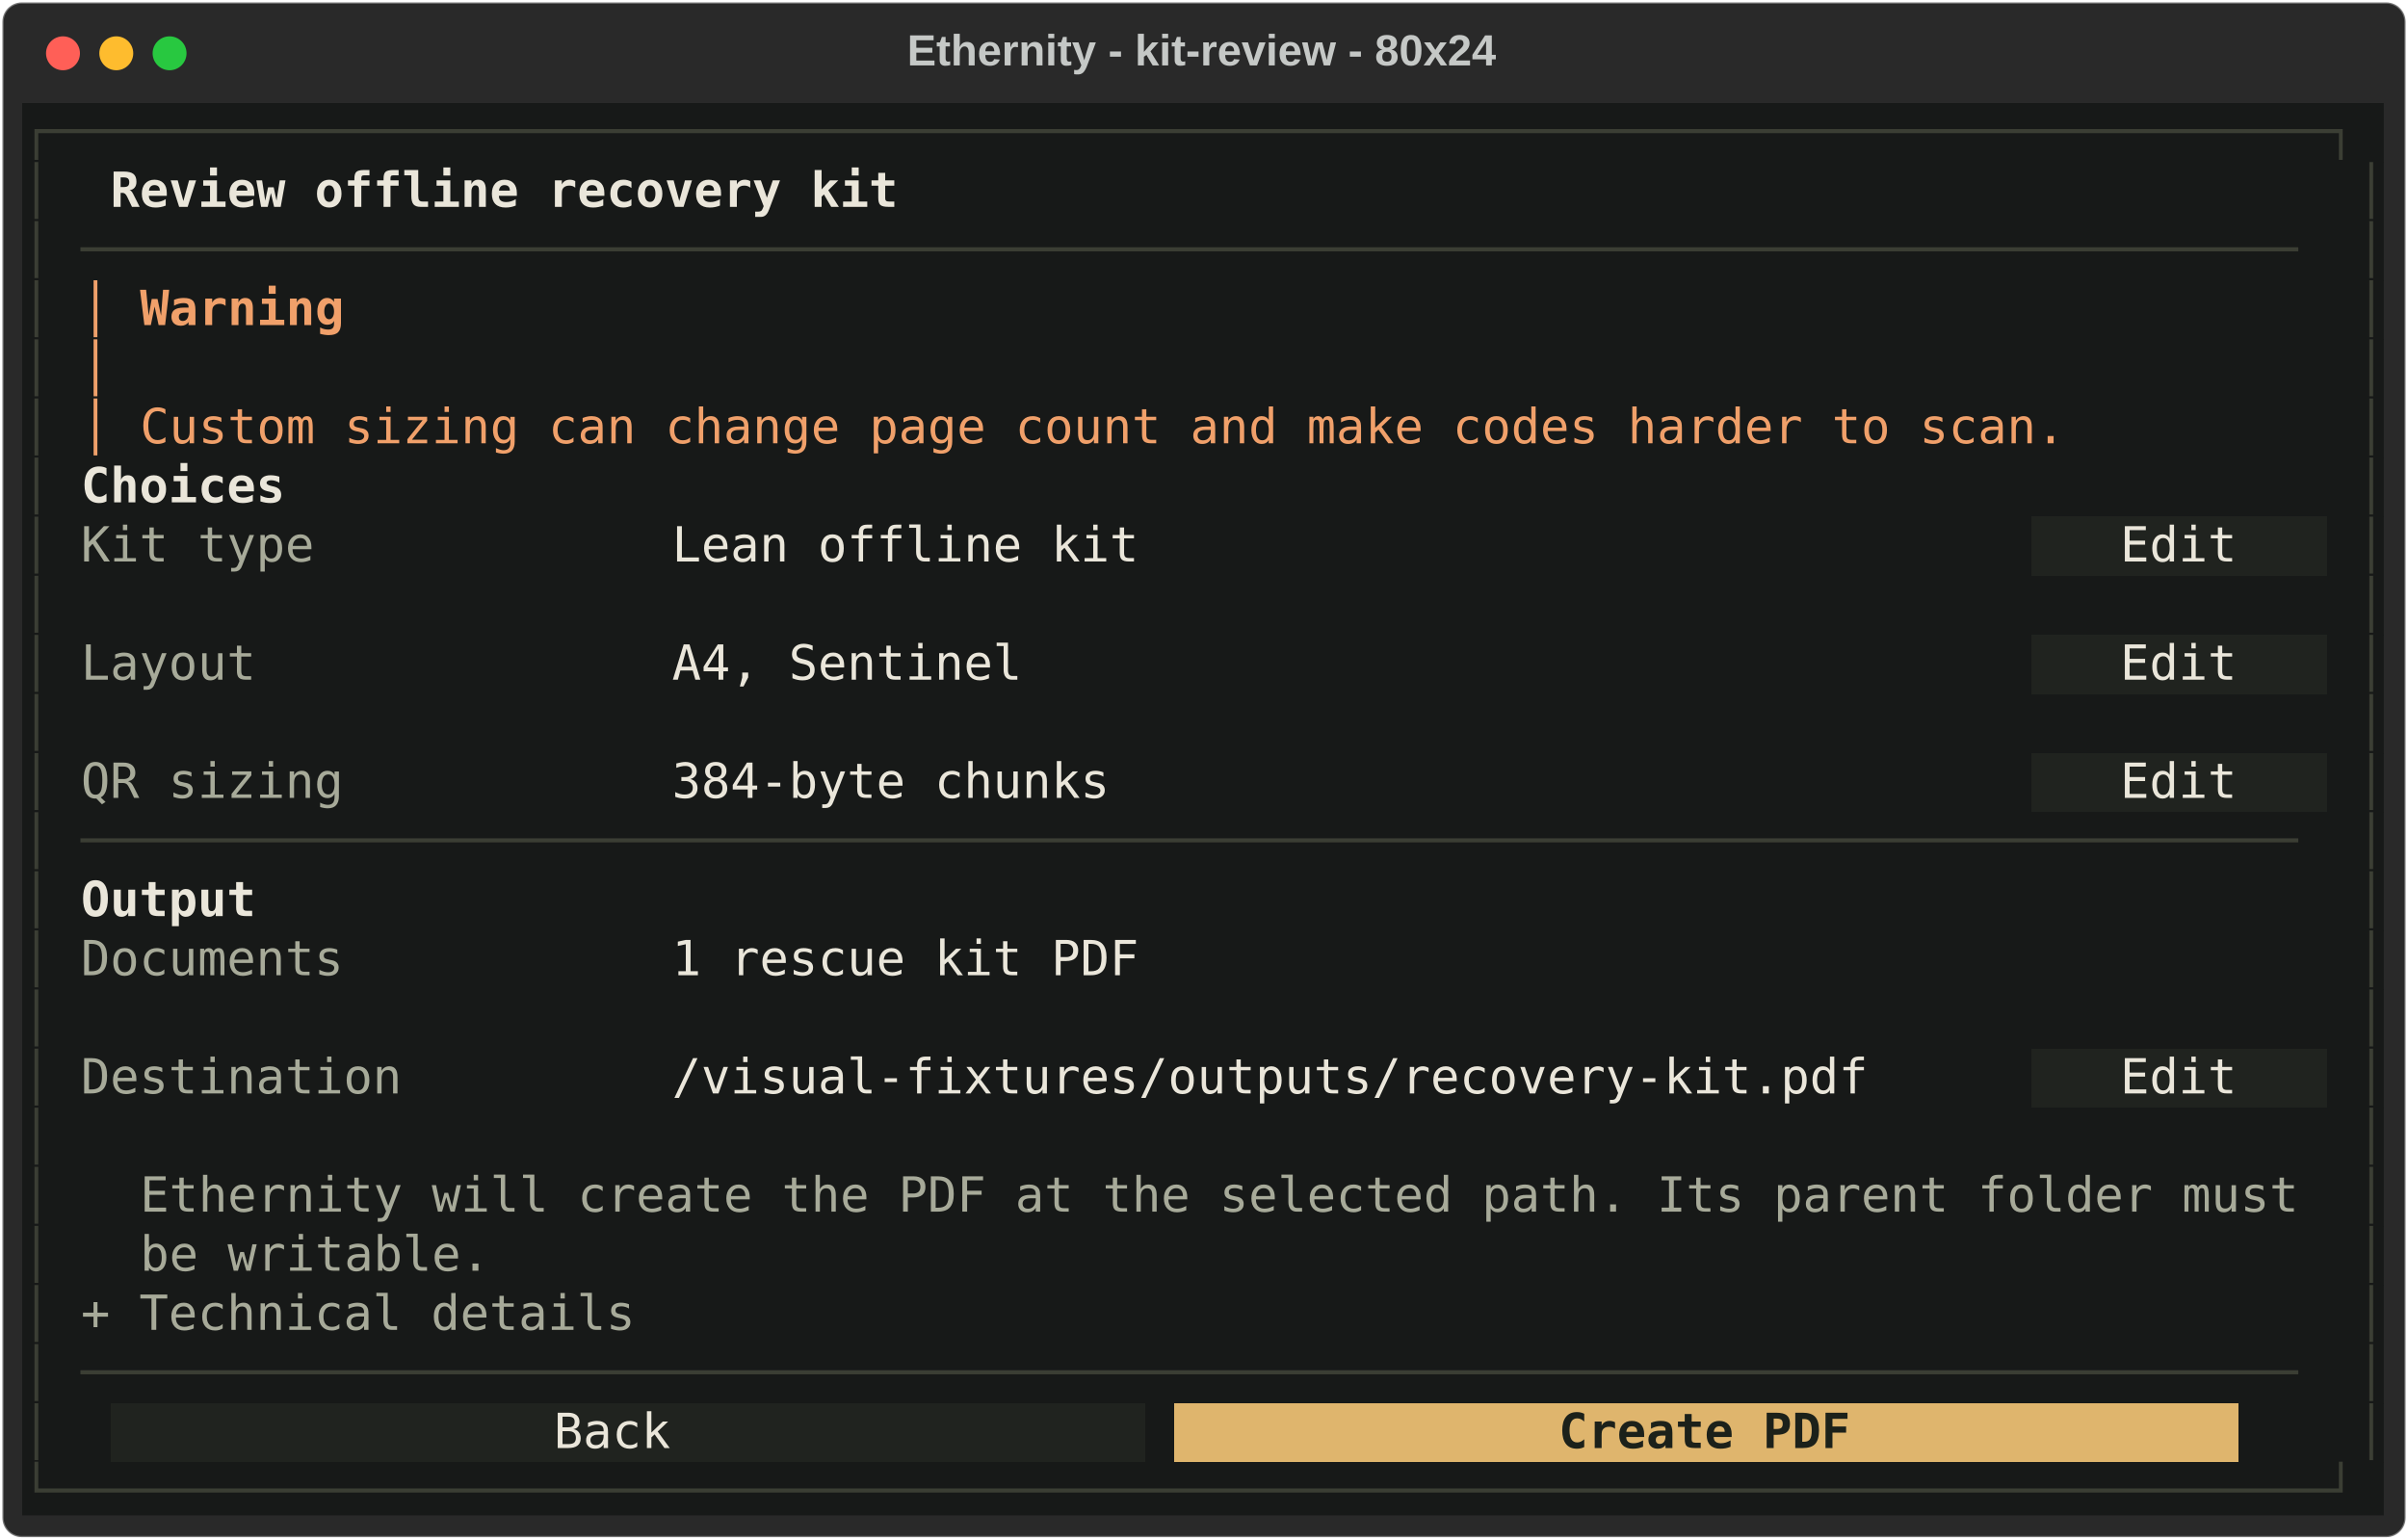
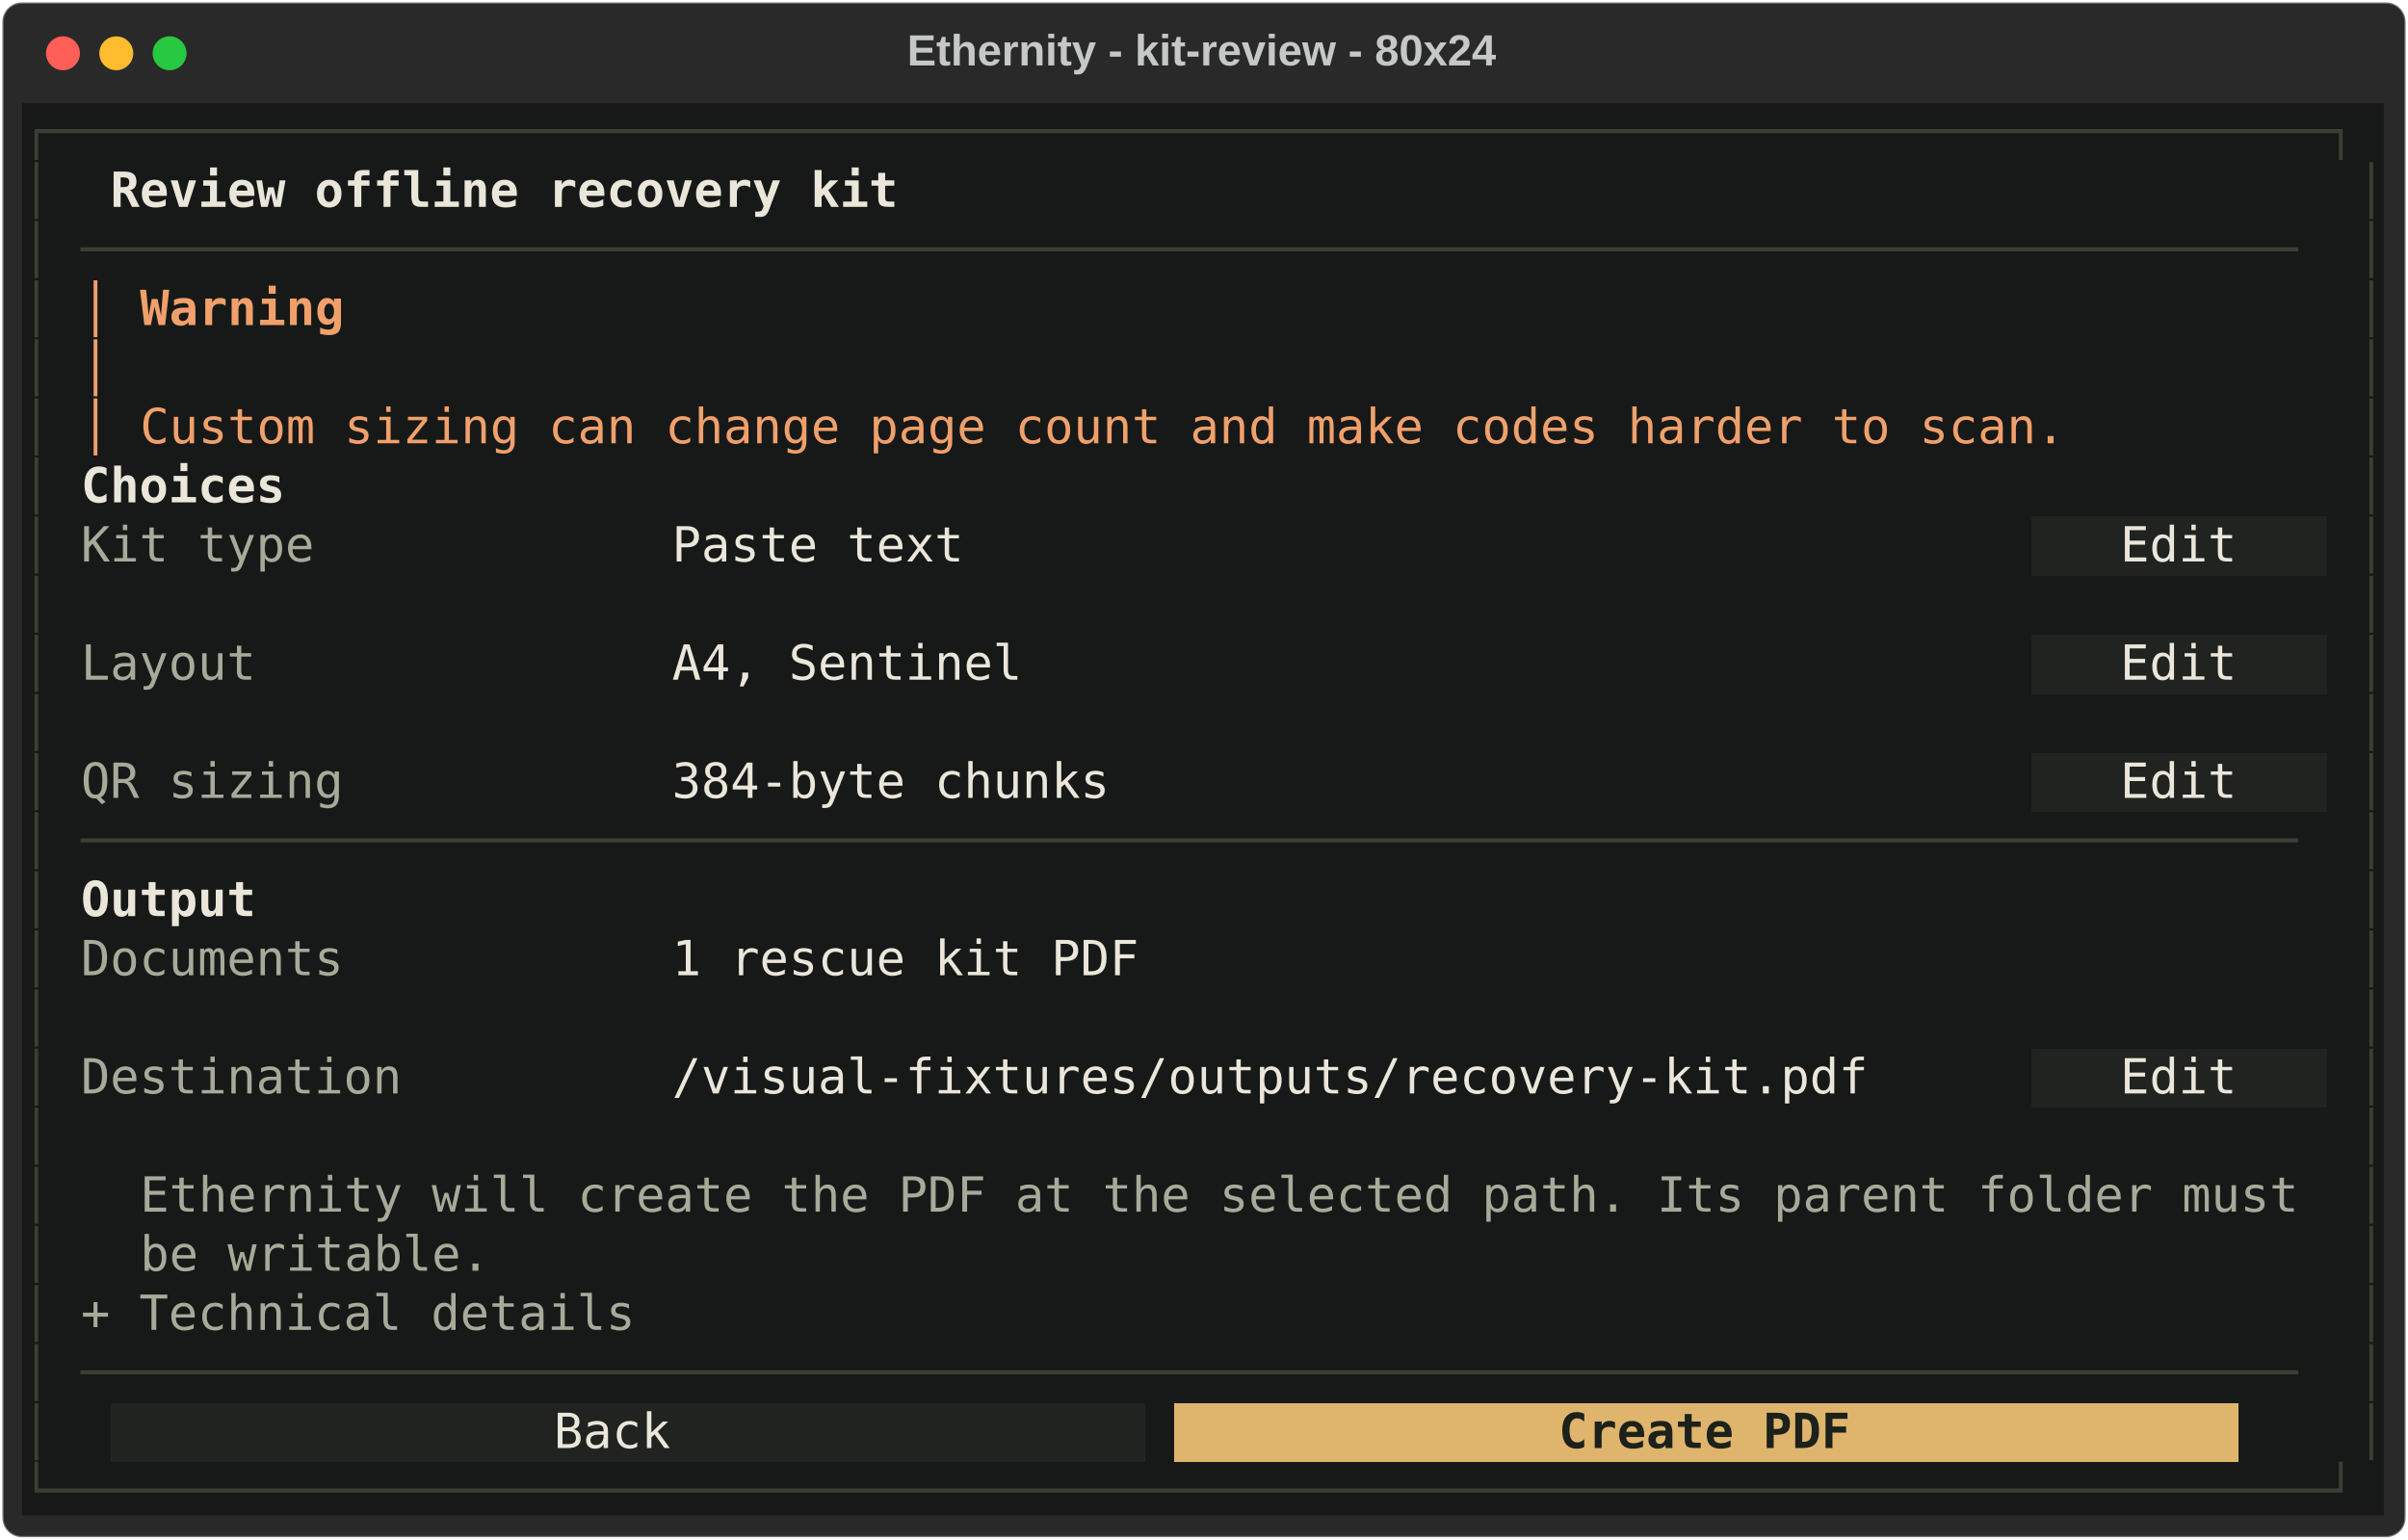
<svg xmlns="http://www.w3.org/2000/svg" class="rich-terminal" viewBox="0 0 994 635.6">
  <style>

    @font-face {
        font-family: "Fira Code";
        src: local("FiraCode-Regular"),
                url("https://cdnjs.cloudflare.com/ajax/libs/firacode/6.2.0/woff2/FiraCode-Regular.woff2") format("woff2"),
                url("https://cdnjs.cloudflare.com/ajax/libs/firacode/6.2.0/woff/FiraCode-Regular.woff") format("woff");
        font-style: normal;
        font-weight: 400;
    }
    @font-face {
        font-family: "Fira Code";
        src: local("FiraCode-Bold"),
                url("https://cdnjs.cloudflare.com/ajax/libs/firacode/6.2.0/woff2/FiraCode-Bold.woff2") format("woff2"),
                url("https://cdnjs.cloudflare.com/ajax/libs/firacode/6.2.0/woff/FiraCode-Bold.woff") format("woff");
        font-style: bold;
        font-weight: 700;
    }

    .terminal-matrix {
        font-family: Fira Code, monospace;
        font-size: 20px;
        line-height: 24.4px;
        font-variant-east-asian: full-width;
    }

    .terminal-title {
        font-size: 18px;
        font-weight: bold;
        font-family: arial;
    }

    .terminal-r1 { fill: #3b3e34 }
.terminal-r2 { fill: #c5c8c6 }
.terminal-r3 { fill: #eae6da;font-weight: bold }
.terminal-r4 { fill: #efa06a }
.terminal-r5 { fill: #f0a06a;font-weight: bold }
.terminal-r6 { fill: #f0a06a }
.terminal-r7 { fill: #a7aa99 }
.terminal-r8 { fill: #eae6da }
.terminal-r9 { fill: #1c211a;font-weight: bold }
    </style>
  <defs>
    <clipPath id="terminal-clip-terminal">
      <rect x="0" y="0" width="975.0" height="584.6" />
    </clipPath>
    <clipPath id="terminal-line-0">
      <rect x="0" y="1.5" width="976" height="24.65" />
    </clipPath>
    <clipPath id="terminal-line-1">
      <rect x="0" y="25.9" width="976" height="24.65" />
    </clipPath>
    <clipPath id="terminal-line-2">
      <rect x="0" y="50.3" width="976" height="24.65" />
    </clipPath>
    <clipPath id="terminal-line-3">
      <rect x="0" y="74.7" width="976" height="24.65" />
    </clipPath>
    <clipPath id="terminal-line-4">
      <rect x="0" y="99.1" width="976" height="24.65" />
    </clipPath>
    <clipPath id="terminal-line-5">
      <rect x="0" y="123.5" width="976" height="24.65" />
    </clipPath>
    <clipPath id="terminal-line-6">
      <rect x="0" y="147.9" width="976" height="24.65" />
    </clipPath>
    <clipPath id="terminal-line-7">
      <rect x="0" y="172.3" width="976" height="24.65" />
    </clipPath>
    <clipPath id="terminal-line-8">
      <rect x="0" y="196.7" width="976" height="24.65" />
    </clipPath>
    <clipPath id="terminal-line-9">
      <rect x="0" y="221.1" width="976" height="24.65" />
    </clipPath>
    <clipPath id="terminal-line-10">
      <rect x="0" y="245.5" width="976" height="24.65" />
    </clipPath>
    <clipPath id="terminal-line-11">
      <rect x="0" y="269.9" width="976" height="24.65" />
    </clipPath>
    <clipPath id="terminal-line-12">
      <rect x="0" y="294.3" width="976" height="24.65" />
    </clipPath>
    <clipPath id="terminal-line-13">
      <rect x="0" y="318.7" width="976" height="24.65" />
    </clipPath>
    <clipPath id="terminal-line-14">
      <rect x="0" y="343.1" width="976" height="24.65" />
    </clipPath>
    <clipPath id="terminal-line-15">
      <rect x="0" y="367.5" width="976" height="24.65" />
    </clipPath>
    <clipPath id="terminal-line-16">
      <rect x="0" y="391.9" width="976" height="24.65" />
    </clipPath>
    <clipPath id="terminal-line-17">
      <rect x="0" y="416.3" width="976" height="24.65" />
    </clipPath>
    <clipPath id="terminal-line-18">
      <rect x="0" y="440.7" width="976" height="24.65" />
    </clipPath>
    <clipPath id="terminal-line-19">
      <rect x="0" y="465.1" width="976" height="24.65" />
    </clipPath>
    <clipPath id="terminal-line-20">
      <rect x="0" y="489.5" width="976" height="24.65" />
    </clipPath>
    <clipPath id="terminal-line-21">
      <rect x="0" y="513.9" width="976" height="24.65" />
    </clipPath>
    <clipPath id="terminal-line-22">
      <rect x="0" y="538.3" width="976" height="24.65" />
    </clipPath>
  </defs>
  <rect fill="#292929" stroke="rgba(255,255,255,0.35)" stroke-width="1" x="1" y="1" width="992" height="633.6" rx="8" />
  <text class="terminal-title" fill="#c5c8c6" text-anchor="middle" x="496" y="27">Ethernity - kit-review - 80x24</text>
  <g transform="translate(26,22)">
    <circle cx="0" cy="0" r="7" fill="#ff5f57" />
    <circle cx="22" cy="0" r="7" fill="#febc2e" />
    <circle cx="44" cy="0" r="7" fill="#28c840" />
  </g>
  <g transform="translate(9, 41)" clip-path="url(#terminal-clip-terminal)">
    <rect fill="#171918" x="0" y="1.5" width="976" height="24.65" shape-rendering="crispEdges" />
    <rect fill="#171918" x="0" y="25.9" width="12.2" height="24.65" shape-rendering="crispEdges" />
    <rect fill="#171918" x="12.2" y="25.9" width="24.4" height="24.65" shape-rendering="crispEdges" />
    <rect fill="#171918" x="36.6" y="25.9" width="329.4" height="24.65" shape-rendering="crispEdges" />
    <rect fill="#171918" x="366" y="25.9" width="597.8" height="24.65" shape-rendering="crispEdges" />
    <rect fill="#171918" x="963.8" y="25.9" width="12.2" height="24.65" shape-rendering="crispEdges" />
    <rect fill="#171918" x="0" y="50.3" width="12.2" height="24.65" shape-rendering="crispEdges" />
    <rect fill="#171918" x="12.2" y="50.3" width="12.2" height="24.65" shape-rendering="crispEdges" />
    <rect fill="#171918" x="24.4" y="50.3" width="927.2" height="24.65" shape-rendering="crispEdges" />
    <rect fill="#171918" x="951.6" y="50.3" width="12.2" height="24.65" shape-rendering="crispEdges" />
    <rect fill="#171918" x="963.8" y="50.3" width="12.2" height="24.65" shape-rendering="crispEdges" />
    <rect fill="#171918" x="0" y="74.7" width="12.2" height="24.65" shape-rendering="crispEdges" />
    <rect fill="#171918" x="12.2" y="74.7" width="12.2" height="24.65" shape-rendering="crispEdges" />
    <rect fill="#171918" x="24.4" y="74.7" width="12.2" height="24.65" shape-rendering="crispEdges" />
    <rect fill="#171918" x="36.6" y="74.7" width="12.2" height="24.65" shape-rendering="crispEdges" />
    <rect fill="#171918" x="48.8" y="74.7" width="85.4" height="24.65" shape-rendering="crispEdges" />
    <rect fill="#171918" x="134.2" y="74.7" width="829.6" height="24.65" shape-rendering="crispEdges" />
    <rect fill="#171918" x="963.8" y="74.7" width="12.2" height="24.65" shape-rendering="crispEdges" />
    <rect fill="#171918" x="0" y="99.1" width="12.2" height="24.65" shape-rendering="crispEdges" />
    <rect fill="#171918" x="12.2" y="99.1" width="12.2" height="24.65" shape-rendering="crispEdges" />
    <rect fill="#171918" x="24.4" y="99.1" width="12.2" height="24.65" shape-rendering="crispEdges" />
    <rect fill="#171918" x="36.6" y="99.1" width="927.2" height="24.65" shape-rendering="crispEdges" />
    <rect fill="#171918" x="963.8" y="99.1" width="12.2" height="24.65" shape-rendering="crispEdges" />
    <rect fill="#171918" x="0" y="123.5" width="12.2" height="24.65" shape-rendering="crispEdges" />
    <rect fill="#171918" x="12.2" y="123.5" width="12.2" height="24.65" shape-rendering="crispEdges" />
    <rect fill="#171918" x="24.4" y="123.5" width="12.2" height="24.65" shape-rendering="crispEdges" />
    <rect fill="#171918" x="36.6" y="123.5" width="12.2" height="24.65" shape-rendering="crispEdges" />
    <rect fill="#171918" x="48.8" y="123.5" width="805.2" height="24.65" shape-rendering="crispEdges" />
    <rect fill="#171918" x="854" y="123.5" width="109.8" height="24.65" shape-rendering="crispEdges" />
    <rect fill="#171918" x="963.8" y="123.5" width="12.2" height="24.65" shape-rendering="crispEdges" />
    <rect fill="#171918" x="0" y="147.9" width="12.2" height="24.65" shape-rendering="crispEdges" />
    <rect fill="#171918" x="12.2" y="147.9" width="12.2" height="24.65" shape-rendering="crispEdges" />
    <rect fill="#171918" x="24.4" y="147.9" width="85.4" height="24.65" shape-rendering="crispEdges" />
    <rect fill="#171918" x="109.8" y="147.9" width="854" height="24.65" shape-rendering="crispEdges" />
    <rect fill="#171918" x="963.8" y="147.9" width="12.2" height="24.65" shape-rendering="crispEdges" />
    <rect fill="#171918" x="0" y="172.3" width="12.2" height="24.65" shape-rendering="crispEdges" />
    <rect fill="#171918" x="12.2" y="172.3" width="12.2" height="24.65" shape-rendering="crispEdges" />
    <rect fill="#171918" x="24.4" y="172.3" width="97.6" height="24.65" shape-rendering="crispEdges" />
    <rect fill="#171918" x="122" y="172.3" width="122" height="24.65" shape-rendering="crispEdges" />
    <rect fill="#171918" x="244" y="172.3" width="24.4" height="24.65" shape-rendering="crispEdges" />
-     <rect fill="#171918" x="268.4" y="172.3" width="195.2" height="24.65" shape-rendering="crispEdges" />
-     <rect fill="#171918" x="463.6" y="172.3" width="366" height="24.65" shape-rendering="crispEdges" />
+     <rect fill="#171918" x="268.4" y="172.3" width="122" height="24.65" shape-rendering="crispEdges" />
+     <rect fill="#171918" x="390.4" y="172.3" width="439.2" height="24.65" shape-rendering="crispEdges" />
    <rect fill="#20231f" x="829.6" y="172.3" width="36.6" height="24.65" shape-rendering="crispEdges" />
    <rect fill="#20231f" x="866.2" y="172.3" width="48.8" height="24.65" shape-rendering="crispEdges" />
    <rect fill="#20231f" x="915" y="172.3" width="36.6" height="24.65" shape-rendering="crispEdges" />
    <rect fill="#171918" x="951.6" y="172.3" width="12.2" height="24.65" shape-rendering="crispEdges" />
    <rect fill="#171918" x="963.8" y="172.3" width="12.2" height="24.65" shape-rendering="crispEdges" />
    <rect fill="#171918" x="0" y="196.7" width="12.2" height="24.65" shape-rendering="crispEdges" />
    <rect fill="#171918" x="12.2" y="196.7" width="951.6" height="24.65" shape-rendering="crispEdges" />
    <rect fill="#171918" x="963.8" y="196.7" width="12.2" height="24.65" shape-rendering="crispEdges" />
    <rect fill="#171918" x="0" y="221.1" width="12.2" height="24.65" shape-rendering="crispEdges" />
    <rect fill="#171918" x="12.2" y="221.1" width="12.2" height="24.65" shape-rendering="crispEdges" />
    <rect fill="#171918" x="24.4" y="221.1" width="73.2" height="24.65" shape-rendering="crispEdges" />
    <rect fill="#171918" x="97.6" y="221.1" width="146.4" height="24.65" shape-rendering="crispEdges" />
    <rect fill="#171918" x="244" y="221.1" width="24.4" height="24.65" shape-rendering="crispEdges" />
    <rect fill="#171918" x="268.4" y="221.1" width="146.4" height="24.65" shape-rendering="crispEdges" />
    <rect fill="#171918" x="414.8" y="221.1" width="414.8" height="24.65" shape-rendering="crispEdges" />
    <rect fill="#20231f" x="829.6" y="221.1" width="36.6" height="24.65" shape-rendering="crispEdges" />
    <rect fill="#20231f" x="866.2" y="221.1" width="48.8" height="24.65" shape-rendering="crispEdges" />
    <rect fill="#20231f" x="915" y="221.1" width="36.6" height="24.65" shape-rendering="crispEdges" />
    <rect fill="#171918" x="951.6" y="221.1" width="12.2" height="24.65" shape-rendering="crispEdges" />
    <rect fill="#171918" x="963.8" y="221.1" width="12.2" height="24.65" shape-rendering="crispEdges" />
    <rect fill="#171918" x="0" y="245.5" width="12.2" height="24.65" shape-rendering="crispEdges" />
    <rect fill="#171918" x="12.2" y="245.5" width="951.6" height="24.65" shape-rendering="crispEdges" />
    <rect fill="#171918" x="963.8" y="245.5" width="12.2" height="24.65" shape-rendering="crispEdges" />
    <rect fill="#171918" x="0" y="269.9" width="12.2" height="24.65" shape-rendering="crispEdges" />
    <rect fill="#171918" x="12.2" y="269.9" width="12.2" height="24.65" shape-rendering="crispEdges" />
    <rect fill="#171918" x="24.4" y="269.9" width="109.8" height="24.65" shape-rendering="crispEdges" />
    <rect fill="#171918" x="134.2" y="269.9" width="109.8" height="24.65" shape-rendering="crispEdges" />
    <rect fill="#171918" x="244" y="269.9" width="24.4" height="24.65" shape-rendering="crispEdges" />
    <rect fill="#171918" x="268.4" y="269.9" width="183" height="24.65" shape-rendering="crispEdges" />
    <rect fill="#171918" x="451.4" y="269.9" width="378.2" height="24.65" shape-rendering="crispEdges" />
    <rect fill="#20231f" x="829.6" y="269.9" width="36.6" height="24.65" shape-rendering="crispEdges" />
    <rect fill="#20231f" x="866.2" y="269.9" width="48.8" height="24.65" shape-rendering="crispEdges" />
    <rect fill="#20231f" x="915" y="269.9" width="36.6" height="24.65" shape-rendering="crispEdges" />
    <rect fill="#171918" x="951.6" y="269.9" width="12.2" height="24.65" shape-rendering="crispEdges" />
    <rect fill="#171918" x="963.8" y="269.9" width="12.2" height="24.65" shape-rendering="crispEdges" />
    <rect fill="#171918" x="0" y="294.3" width="12.2" height="24.65" shape-rendering="crispEdges" />
    <rect fill="#171918" x="12.2" y="294.3" width="12.2" height="24.65" shape-rendering="crispEdges" />
    <rect fill="#171918" x="24.4" y="294.3" width="927.2" height="24.65" shape-rendering="crispEdges" />
    <rect fill="#171918" x="951.6" y="294.3" width="12.2" height="24.65" shape-rendering="crispEdges" />
    <rect fill="#171918" x="963.8" y="294.3" width="12.2" height="24.65" shape-rendering="crispEdges" />
    <rect fill="#171918" x="0" y="318.7" width="12.2" height="24.65" shape-rendering="crispEdges" />
    <rect fill="#171918" x="12.2" y="318.7" width="12.2" height="24.65" shape-rendering="crispEdges" />
    <rect fill="#171918" x="24.4" y="318.7" width="73.2" height="24.65" shape-rendering="crispEdges" />
    <rect fill="#171918" x="97.6" y="318.7" width="866.2" height="24.65" shape-rendering="crispEdges" />
    <rect fill="#171918" x="963.8" y="318.7" width="12.2" height="24.65" shape-rendering="crispEdges" />
    <rect fill="#171918" x="0" y="343.1" width="12.2" height="24.65" shape-rendering="crispEdges" />
    <rect fill="#171918" x="12.2" y="343.1" width="12.2" height="24.65" shape-rendering="crispEdges" />
    <rect fill="#171918" x="24.4" y="343.1" width="109.8" height="24.65" shape-rendering="crispEdges" />
    <rect fill="#171918" x="134.2" y="343.1" width="109.8" height="24.65" shape-rendering="crispEdges" />
    <rect fill="#171918" x="244" y="343.1" width="24.4" height="24.65" shape-rendering="crispEdges" />
    <rect fill="#171918" x="268.4" y="343.1" width="195.2" height="24.65" shape-rendering="crispEdges" />
    <rect fill="#171918" x="463.6" y="343.1" width="500.2" height="24.65" shape-rendering="crispEdges" />
    <rect fill="#171918" x="963.8" y="343.1" width="12.2" height="24.65" shape-rendering="crispEdges" />
    <rect fill="#171918" x="0" y="367.5" width="12.2" height="24.65" shape-rendering="crispEdges" />
    <rect fill="#171918" x="12.2" y="367.5" width="951.6" height="24.65" shape-rendering="crispEdges" />
    <rect fill="#171918" x="963.8" y="367.5" width="12.2" height="24.65" shape-rendering="crispEdges" />
    <rect fill="#171918" x="0" y="391.9" width="12.2" height="24.65" shape-rendering="crispEdges" />
    <rect fill="#171918" x="12.2" y="391.9" width="12.2" height="24.65" shape-rendering="crispEdges" />
    <rect fill="#171918" x="24.4" y="391.9" width="134.2" height="24.65" shape-rendering="crispEdges" />
    <rect fill="#171918" x="158.6" y="391.9" width="85.4" height="24.65" shape-rendering="crispEdges" />
    <rect fill="#171918" x="244" y="391.9" width="24.4" height="24.65" shape-rendering="crispEdges" />
    <rect fill="#171918" x="268.4" y="391.9" width="500.2" height="24.65" shape-rendering="crispEdges" />
    <rect fill="#171918" x="768.6" y="391.9" width="61" height="24.65" shape-rendering="crispEdges" />
    <rect fill="#20231f" x="829.6" y="391.9" width="36.6" height="24.65" shape-rendering="crispEdges" />
    <rect fill="#20231f" x="866.2" y="391.9" width="48.8" height="24.65" shape-rendering="crispEdges" />
    <rect fill="#20231f" x="915" y="391.9" width="36.6" height="24.65" shape-rendering="crispEdges" />
    <rect fill="#171918" x="951.6" y="391.9" width="12.2" height="24.65" shape-rendering="crispEdges" />
    <rect fill="#171918" x="963.8" y="391.9" width="12.2" height="24.65" shape-rendering="crispEdges" />
    <rect fill="#171918" x="0" y="416.3" width="12.2" height="24.65" shape-rendering="crispEdges" />
    <rect fill="#171918" x="12.2" y="416.3" width="951.6" height="24.65" shape-rendering="crispEdges" />
    <rect fill="#171918" x="963.8" y="416.3" width="12.2" height="24.65" shape-rendering="crispEdges" />
    <rect fill="#171918" x="0" y="440.7" width="12.2" height="24.65" shape-rendering="crispEdges" />
    <rect fill="#171918" x="12.2" y="440.7" width="36.6" height="24.65" shape-rendering="crispEdges" />
    <rect fill="#171918" x="48.8" y="440.7" width="902.8" height="24.65" shape-rendering="crispEdges" />
    <rect fill="#171918" x="951.6" y="440.7" width="12.2" height="24.65" shape-rendering="crispEdges" />
    <rect fill="#171918" x="963.8" y="440.7" width="12.2" height="24.65" shape-rendering="crispEdges" />
    <rect fill="#171918" x="0" y="465.1" width="12.2" height="24.65" shape-rendering="crispEdges" />
    <rect fill="#171918" x="12.2" y="465.1" width="36.6" height="24.65" shape-rendering="crispEdges" />
    <rect fill="#171918" x="48.8" y="465.1" width="146.4" height="24.65" shape-rendering="crispEdges" />
    <rect fill="#171918" x="195.2" y="465.1" width="768.6" height="24.65" shape-rendering="crispEdges" />
    <rect fill="#171918" x="963.8" y="465.1" width="12.2" height="24.65" shape-rendering="crispEdges" />
    <rect fill="#171918" x="0" y="489.5" width="12.2" height="24.65" shape-rendering="crispEdges" />
    <rect fill="#171918" x="12.2" y="489.5" width="12.2" height="24.65" shape-rendering="crispEdges" />
    <rect fill="#171918" x="24.4" y="489.5" width="231.8" height="24.65" shape-rendering="crispEdges" />
    <rect fill="#171918" x="256.2" y="489.5" width="707.6" height="24.65" shape-rendering="crispEdges" />
    <rect fill="#171918" x="963.8" y="489.5" width="12.2" height="24.65" shape-rendering="crispEdges" />
    <rect fill="#171918" x="0" y="513.9" width="12.2" height="24.65" shape-rendering="crispEdges" />
    <rect fill="#171918" x="12.2" y="513.9" width="12.2" height="24.65" shape-rendering="crispEdges" />
    <rect fill="#171918" x="24.4" y="513.9" width="927.2" height="24.65" shape-rendering="crispEdges" />
    <rect fill="#171918" x="951.6" y="513.9" width="12.2" height="24.65" shape-rendering="crispEdges" />
    <rect fill="#171918" x="963.8" y="513.9" width="12.2" height="24.65" shape-rendering="crispEdges" />
    <rect fill="#171918" x="0" y="538.3" width="12.2" height="24.65" shape-rendering="crispEdges" />
    <rect fill="#171918" x="12.2" y="538.3" width="24.4" height="24.65" shape-rendering="crispEdges" />
    <rect fill="#20231f" x="36.6" y="538.3" width="183" height="24.65" shape-rendering="crispEdges" />
    <rect fill="#20231f" x="219.6" y="538.3" width="48.8" height="24.65" shape-rendering="crispEdges" />
    <rect fill="#20231f" x="268.4" y="538.3" width="195.2" height="24.65" shape-rendering="crispEdges" />
    <rect fill="#171918" x="463.6" y="538.3" width="0" height="24.65" shape-rendering="crispEdges" />
    <rect fill="#171918" x="463.6" y="538.3" width="12.2" height="24.65" shape-rendering="crispEdges" />
    <rect fill="#dfb56d" x="475.8" y="538.3" width="158.6" height="24.65" shape-rendering="crispEdges" />
    <rect fill="#dfb56d" x="634.4" y="538.3" width="122" height="24.65" shape-rendering="crispEdges" />
    <rect fill="#dfb56d" x="756.4" y="538.3" width="158.6" height="24.65" shape-rendering="crispEdges" />
    <rect fill="#171918" x="915" y="538.3" width="48.8" height="24.65" shape-rendering="crispEdges" />
    <rect fill="#171918" x="963.8" y="538.3" width="12.2" height="24.65" shape-rendering="crispEdges" />
    <rect fill="#171918" x="0" y="562.7" width="976" height="24.65" shape-rendering="crispEdges" />
    <g class="terminal-matrix">
      <text class="terminal-r1" x="0" y="20" textLength="976" clip-path="url(#terminal-line-0)">┌──────────────────────────────────────────────────────────────────────────────┐</text>
      <text class="terminal-r2" x="976" y="20" textLength="12.2" clip-path="url(#terminal-line-0)">
</text>
      <text class="terminal-r1" x="0" y="44.4" textLength="12.2" clip-path="url(#terminal-line-1)">│</text>
      <text class="terminal-r3" x="36.6" y="44.4" textLength="329.4" clip-path="url(#terminal-line-1)">Review offline recovery kit</text>
      <text class="terminal-r1" x="963.8" y="44.4" textLength="12.2" clip-path="url(#terminal-line-1)">│</text>
      <text class="terminal-r2" x="976" y="44.4" textLength="12.2" clip-path="url(#terminal-line-1)">
</text>
      <text class="terminal-r1" x="0" y="68.8" textLength="12.2" clip-path="url(#terminal-line-2)">│</text>
      <text class="terminal-r1" x="24.4" y="68.8" textLength="927.2" clip-path="url(#terminal-line-2)">────────────────────────────────────────────────────────────────────────────</text>
      <text class="terminal-r1" x="963.8" y="68.8" textLength="12.2" clip-path="url(#terminal-line-2)">│</text>
      <text class="terminal-r2" x="976" y="68.8" textLength="12.2" clip-path="url(#terminal-line-2)">
</text>
      <text class="terminal-r1" x="0" y="93.2" textLength="12.2" clip-path="url(#terminal-line-3)">│</text>
      <text class="terminal-r4" x="24.4" y="93.2" textLength="12.2" clip-path="url(#terminal-line-3)">│</text>
      <text class="terminal-r5" x="48.8" y="93.2" textLength="85.4" clip-path="url(#terminal-line-3)">Warning</text>
      <text class="terminal-r1" x="963.8" y="93.2" textLength="12.2" clip-path="url(#terminal-line-3)">│</text>
      <text class="terminal-r2" x="976" y="93.2" textLength="12.2" clip-path="url(#terminal-line-3)">
</text>
      <text class="terminal-r1" x="0" y="117.6" textLength="12.2" clip-path="url(#terminal-line-4)">│</text>
      <text class="terminal-r4" x="24.4" y="117.6" textLength="12.2" clip-path="url(#terminal-line-4)">│</text>
      <text class="terminal-r1" x="963.8" y="117.6" textLength="12.2" clip-path="url(#terminal-line-4)">│</text>
      <text class="terminal-r2" x="976" y="117.6" textLength="12.2" clip-path="url(#terminal-line-4)">
</text>
      <text class="terminal-r1" x="0" y="142" textLength="12.2" clip-path="url(#terminal-line-5)">│</text>
      <text class="terminal-r4" x="24.4" y="142" textLength="12.2" clip-path="url(#terminal-line-5)">│</text>
      <text class="terminal-r6" x="48.8" y="142" textLength="805.2" clip-path="url(#terminal-line-5)">Custom sizing can change page count and make codes harder to scan.</text>
      <text class="terminal-r1" x="963.8" y="142" textLength="12.2" clip-path="url(#terminal-line-5)">│</text>
      <text class="terminal-r2" x="976" y="142" textLength="12.2" clip-path="url(#terminal-line-5)">
</text>
      <text class="terminal-r1" x="0" y="166.4" textLength="12.2" clip-path="url(#terminal-line-6)">│</text>
      <text class="terminal-r3" x="24.4" y="166.4" textLength="85.4" clip-path="url(#terminal-line-6)">Choices</text>
      <text class="terminal-r1" x="963.8" y="166.4" textLength="12.2" clip-path="url(#terminal-line-6)">│</text>
      <text class="terminal-r2" x="976" y="166.4" textLength="12.2" clip-path="url(#terminal-line-6)">
</text>
      <text class="terminal-r1" x="0" y="190.8" textLength="12.2" clip-path="url(#terminal-line-7)">│</text>
      <text class="terminal-r7" x="24.4" y="190.8" textLength="97.6" clip-path="url(#terminal-line-7)">Kit type</text>
-       <text class="terminal-r8" x="268.4" y="190.8" textLength="195.2" clip-path="url(#terminal-line-7)">Lean offline kit</text>
+       <text class="terminal-r8" x="268.4" y="190.8" textLength="122" clip-path="url(#terminal-line-7)">Paste text</text>
      <text class="terminal-r8" x="866.2" y="190.8" textLength="48.8" clip-path="url(#terminal-line-7)">Edit</text>
      <text class="terminal-r1" x="963.8" y="190.8" textLength="12.2" clip-path="url(#terminal-line-7)">│</text>
      <text class="terminal-r2" x="976" y="190.8" textLength="12.2" clip-path="url(#terminal-line-7)">
</text>
      <text class="terminal-r1" x="0" y="215.2" textLength="12.2" clip-path="url(#terminal-line-8)">│</text>
      <text class="terminal-r1" x="963.8" y="215.2" textLength="12.2" clip-path="url(#terminal-line-8)">│</text>
      <text class="terminal-r2" x="976" y="215.2" textLength="12.2" clip-path="url(#terminal-line-8)">
</text>
      <text class="terminal-r1" x="0" y="239.6" textLength="12.2" clip-path="url(#terminal-line-9)">│</text>
      <text class="terminal-r7" x="24.4" y="239.6" textLength="73.2" clip-path="url(#terminal-line-9)">Layout</text>
      <text class="terminal-r8" x="268.4" y="239.6" textLength="146.4" clip-path="url(#terminal-line-9)">A4, Sentinel</text>
      <text class="terminal-r8" x="866.2" y="239.6" textLength="48.8" clip-path="url(#terminal-line-9)">Edit</text>
      <text class="terminal-r1" x="963.8" y="239.6" textLength="12.2" clip-path="url(#terminal-line-9)">│</text>
      <text class="terminal-r2" x="976" y="239.6" textLength="12.2" clip-path="url(#terminal-line-9)">
</text>
      <text class="terminal-r1" x="0" y="264" textLength="12.2" clip-path="url(#terminal-line-10)">│</text>
      <text class="terminal-r1" x="963.8" y="264" textLength="12.2" clip-path="url(#terminal-line-10)">│</text>
      <text class="terminal-r2" x="976" y="264" textLength="12.2" clip-path="url(#terminal-line-10)">
</text>
      <text class="terminal-r1" x="0" y="288.4" textLength="12.2" clip-path="url(#terminal-line-11)">│</text>
      <text class="terminal-r7" x="24.4" y="288.4" textLength="109.8" clip-path="url(#terminal-line-11)">QR sizing</text>
      <text class="terminal-r8" x="268.4" y="288.4" textLength="183" clip-path="url(#terminal-line-11)">384-byte chunks</text>
      <text class="terminal-r8" x="866.2" y="288.4" textLength="48.8" clip-path="url(#terminal-line-11)">Edit</text>
      <text class="terminal-r1" x="963.8" y="288.4" textLength="12.2" clip-path="url(#terminal-line-11)">│</text>
      <text class="terminal-r2" x="976" y="288.4" textLength="12.2" clip-path="url(#terminal-line-11)">
</text>
      <text class="terminal-r1" x="0" y="312.8" textLength="12.2" clip-path="url(#terminal-line-12)">│</text>
      <text class="terminal-r1" x="24.4" y="312.8" textLength="927.2" clip-path="url(#terminal-line-12)">────────────────────────────────────────────────────────────────────────────</text>
      <text class="terminal-r1" x="963.8" y="312.8" textLength="12.2" clip-path="url(#terminal-line-12)">│</text>
      <text class="terminal-r2" x="976" y="312.8" textLength="12.2" clip-path="url(#terminal-line-12)">
</text>
      <text class="terminal-r1" x="0" y="337.2" textLength="12.2" clip-path="url(#terminal-line-13)">│</text>
      <text class="terminal-r3" x="24.4" y="337.2" textLength="73.2" clip-path="url(#terminal-line-13)">Output</text>
      <text class="terminal-r1" x="963.8" y="337.2" textLength="12.2" clip-path="url(#terminal-line-13)">│</text>
      <text class="terminal-r2" x="976" y="337.2" textLength="12.2" clip-path="url(#terminal-line-13)">
</text>
      <text class="terminal-r1" x="0" y="361.6" textLength="12.2" clip-path="url(#terminal-line-14)">│</text>
      <text class="terminal-r7" x="24.4" y="361.6" textLength="109.8" clip-path="url(#terminal-line-14)">Documents</text>
      <text class="terminal-r8" x="268.4" y="361.6" textLength="195.2" clip-path="url(#terminal-line-14)">1 rescue kit PDF</text>
      <text class="terminal-r1" x="963.8" y="361.6" textLength="12.2" clip-path="url(#terminal-line-14)">│</text>
      <text class="terminal-r2" x="976" y="361.6" textLength="12.2" clip-path="url(#terminal-line-14)">
</text>
      <text class="terminal-r1" x="0" y="386" textLength="12.2" clip-path="url(#terminal-line-15)">│</text>
      <text class="terminal-r1" x="963.8" y="386" textLength="12.2" clip-path="url(#terminal-line-15)">│</text>
      <text class="terminal-r2" x="976" y="386" textLength="12.2" clip-path="url(#terminal-line-15)">
</text>
      <text class="terminal-r1" x="0" y="410.4" textLength="12.2" clip-path="url(#terminal-line-16)">│</text>
      <text class="terminal-r7" x="24.4" y="410.4" textLength="134.2" clip-path="url(#terminal-line-16)">Destination</text>
      <text class="terminal-r8" x="268.4" y="410.4" textLength="500.2" clip-path="url(#terminal-line-16)">/visual-fixtures/outputs/recovery-kit.pdf</text>
      <text class="terminal-r8" x="866.2" y="410.4" textLength="48.8" clip-path="url(#terminal-line-16)">Edit</text>
      <text class="terminal-r1" x="963.8" y="410.4" textLength="12.2" clip-path="url(#terminal-line-16)">│</text>
      <text class="terminal-r2" x="976" y="410.4" textLength="12.2" clip-path="url(#terminal-line-16)">
</text>
      <text class="terminal-r1" x="0" y="434.8" textLength="12.2" clip-path="url(#terminal-line-17)">│</text>
      <text class="terminal-r1" x="963.8" y="434.8" textLength="12.2" clip-path="url(#terminal-line-17)">│</text>
      <text class="terminal-r2" x="976" y="434.8" textLength="12.2" clip-path="url(#terminal-line-17)">
</text>
      <text class="terminal-r1" x="0" y="459.2" textLength="12.2" clip-path="url(#terminal-line-18)">│</text>
      <text class="terminal-r7" x="48.8" y="459.2" textLength="902.8" clip-path="url(#terminal-line-18)">Ethernity will create the PDF at the selected path. Its parent folder must</text>
      <text class="terminal-r1" x="963.8" y="459.2" textLength="12.2" clip-path="url(#terminal-line-18)">│</text>
      <text class="terminal-r2" x="976" y="459.2" textLength="12.2" clip-path="url(#terminal-line-18)">
</text>
      <text class="terminal-r1" x="0" y="483.6" textLength="12.2" clip-path="url(#terminal-line-19)">│</text>
      <text class="terminal-r7" x="48.8" y="483.6" textLength="146.4" clip-path="url(#terminal-line-19)">be writable.</text>
      <text class="terminal-r1" x="963.8" y="483.6" textLength="12.2" clip-path="url(#terminal-line-19)">│</text>
      <text class="terminal-r2" x="976" y="483.6" textLength="12.2" clip-path="url(#terminal-line-19)">
</text>
      <text class="terminal-r1" x="0" y="508" textLength="12.2" clip-path="url(#terminal-line-20)">│</text>
      <text class="terminal-r7" x="24.4" y="508" textLength="231.8" clip-path="url(#terminal-line-20)">+ Technical details</text>
      <text class="terminal-r1" x="963.8" y="508" textLength="12.2" clip-path="url(#terminal-line-20)">│</text>
      <text class="terminal-r2" x="976" y="508" textLength="12.2" clip-path="url(#terminal-line-20)">
</text>
      <text class="terminal-r1" x="0" y="532.4" textLength="12.2" clip-path="url(#terminal-line-21)">│</text>
      <text class="terminal-r1" x="24.4" y="532.4" textLength="927.2" clip-path="url(#terminal-line-21)">────────────────────────────────────────────────────────────────────────────</text>
      <text class="terminal-r1" x="963.8" y="532.4" textLength="12.2" clip-path="url(#terminal-line-21)">│</text>
      <text class="terminal-r2" x="976" y="532.4" textLength="12.2" clip-path="url(#terminal-line-21)">
</text>
      <text class="terminal-r1" x="0" y="556.8" textLength="12.2" clip-path="url(#terminal-line-22)">│</text>
      <text class="terminal-r8" x="219.6" y="556.8" textLength="48.8" clip-path="url(#terminal-line-22)">Back</text>
      <text class="terminal-r9" x="634.4" y="556.8" textLength="122" clip-path="url(#terminal-line-22)">Create PDF</text>
      <text class="terminal-r1" x="963.8" y="556.8" textLength="12.2" clip-path="url(#terminal-line-22)">│</text>
      <text class="terminal-r2" x="976" y="556.8" textLength="12.2" clip-path="url(#terminal-line-22)">
</text>
      <text class="terminal-r1" x="0" y="581.2" textLength="976" clip-path="url(#terminal-line-23)">└──────────────────────────────────────────────────────────────────────────────┘</text>
    </g>
  </g>
</svg>
